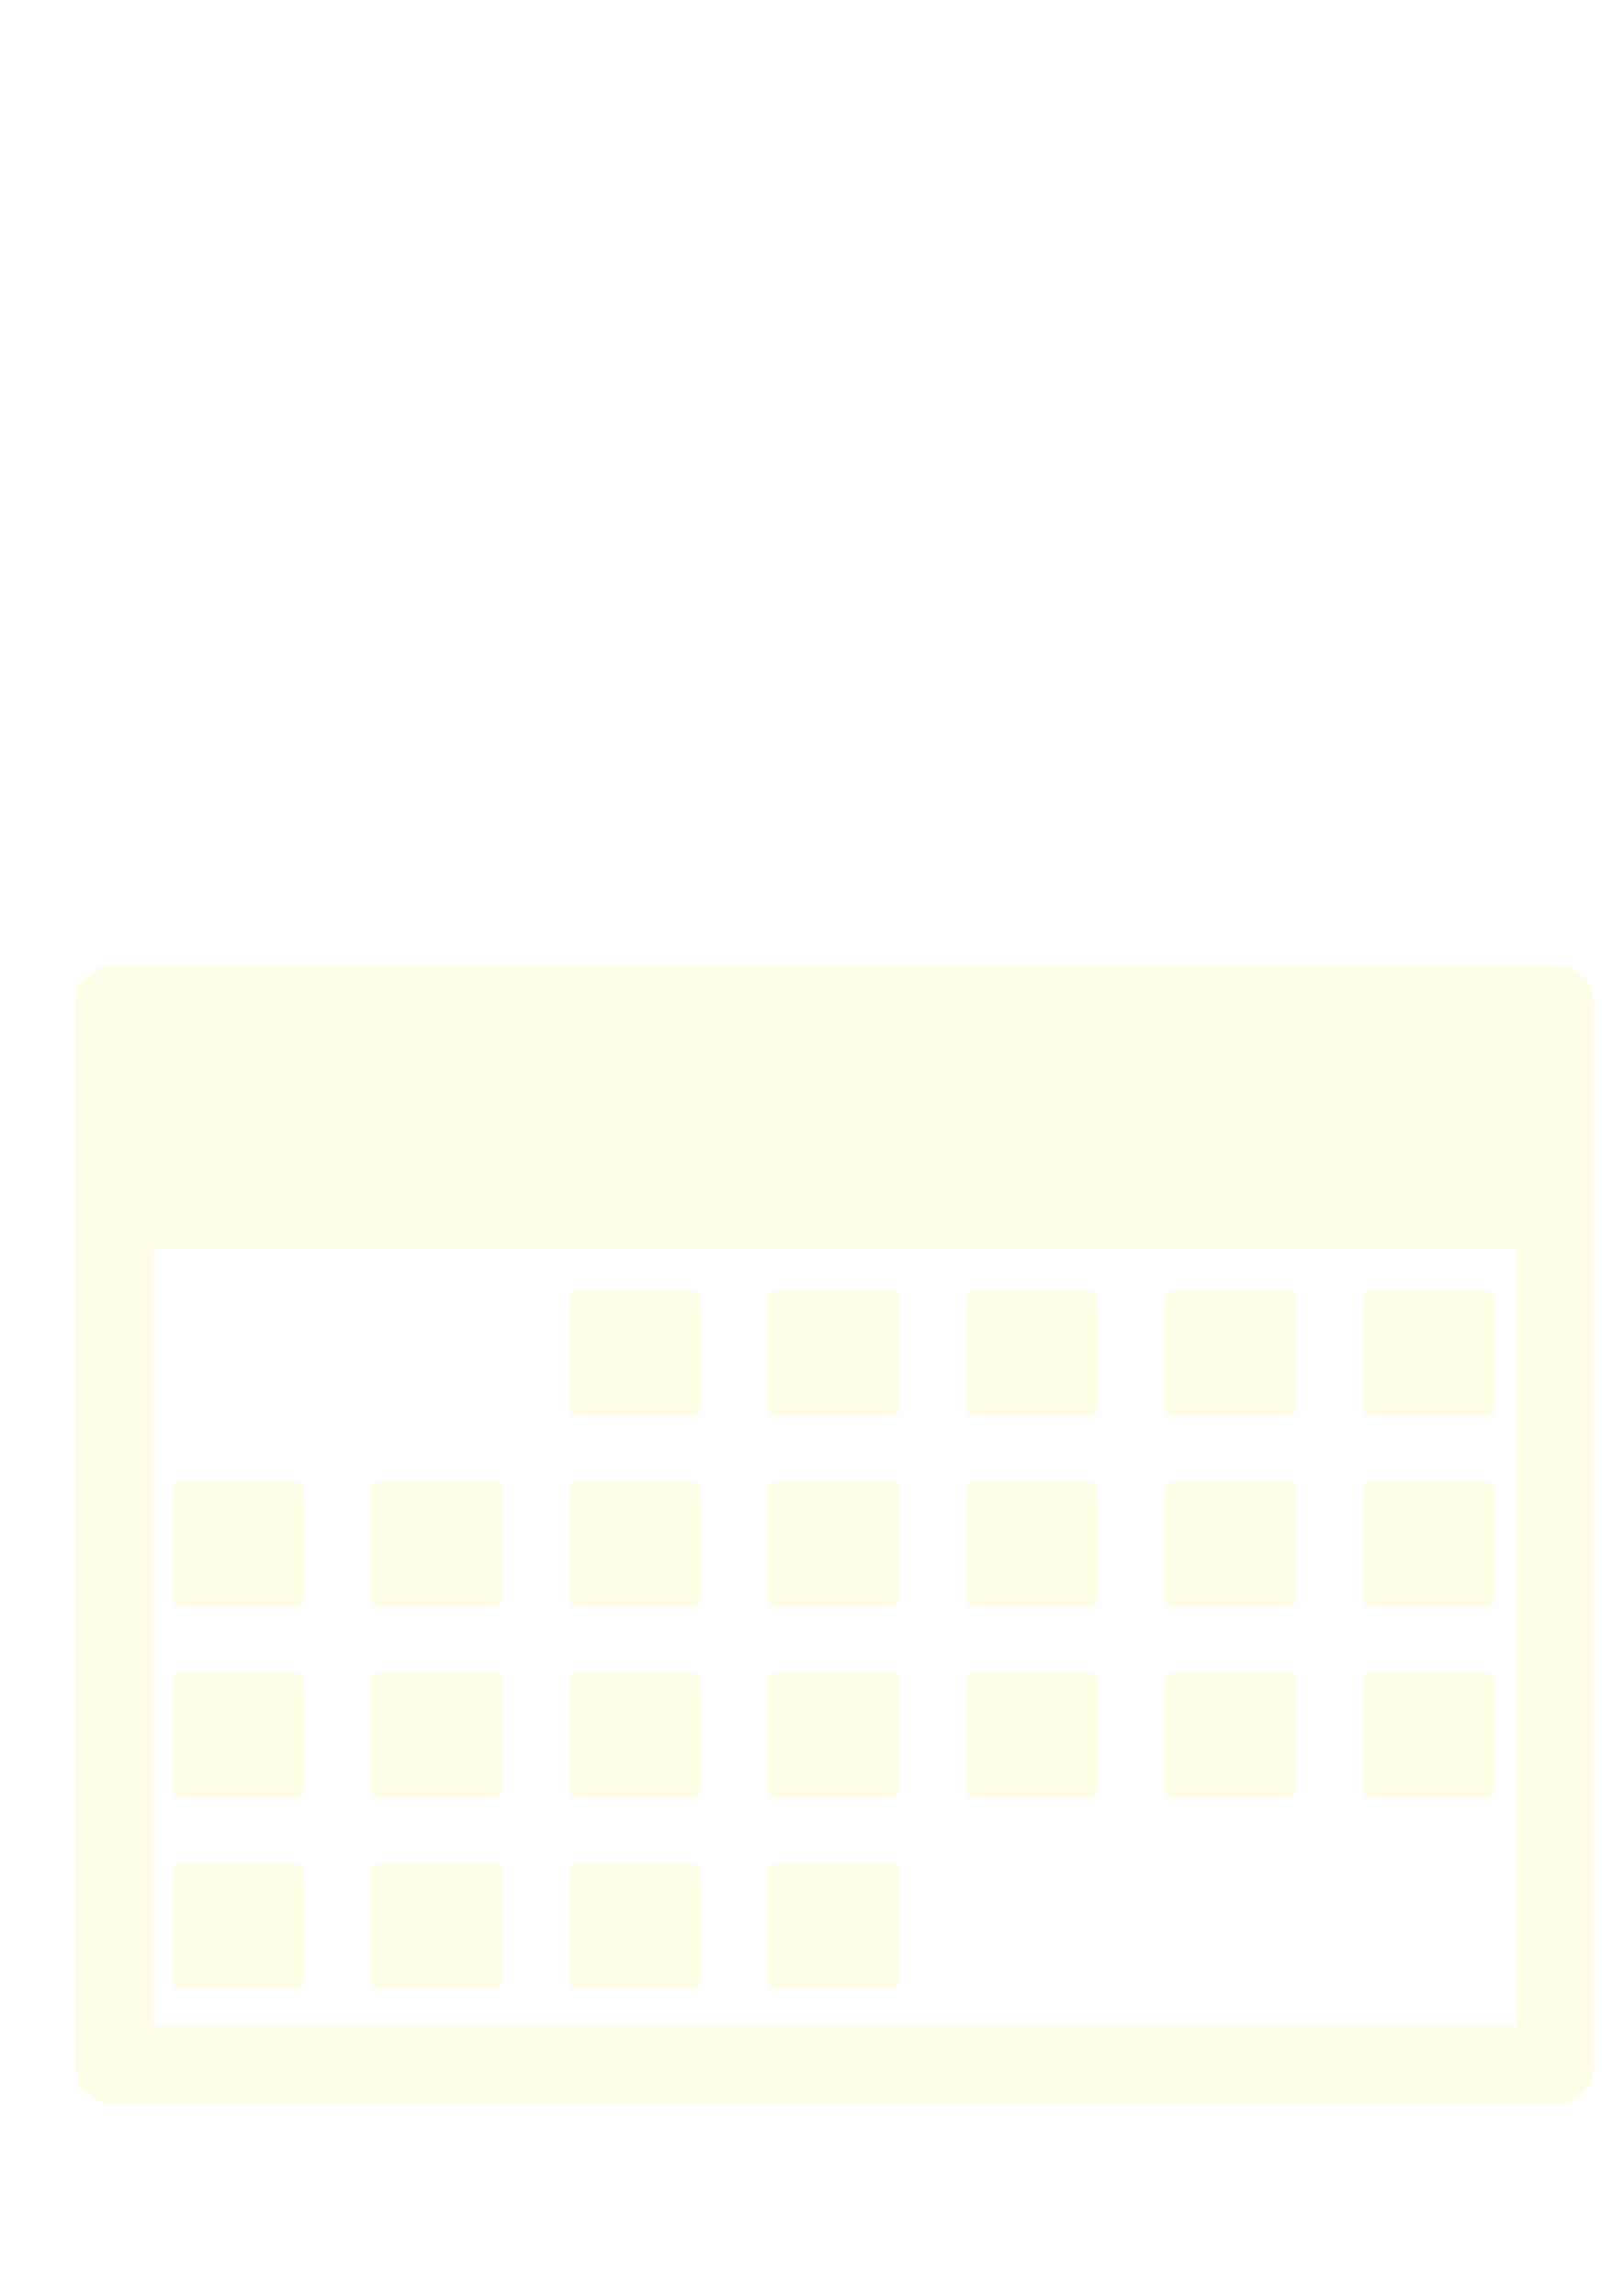
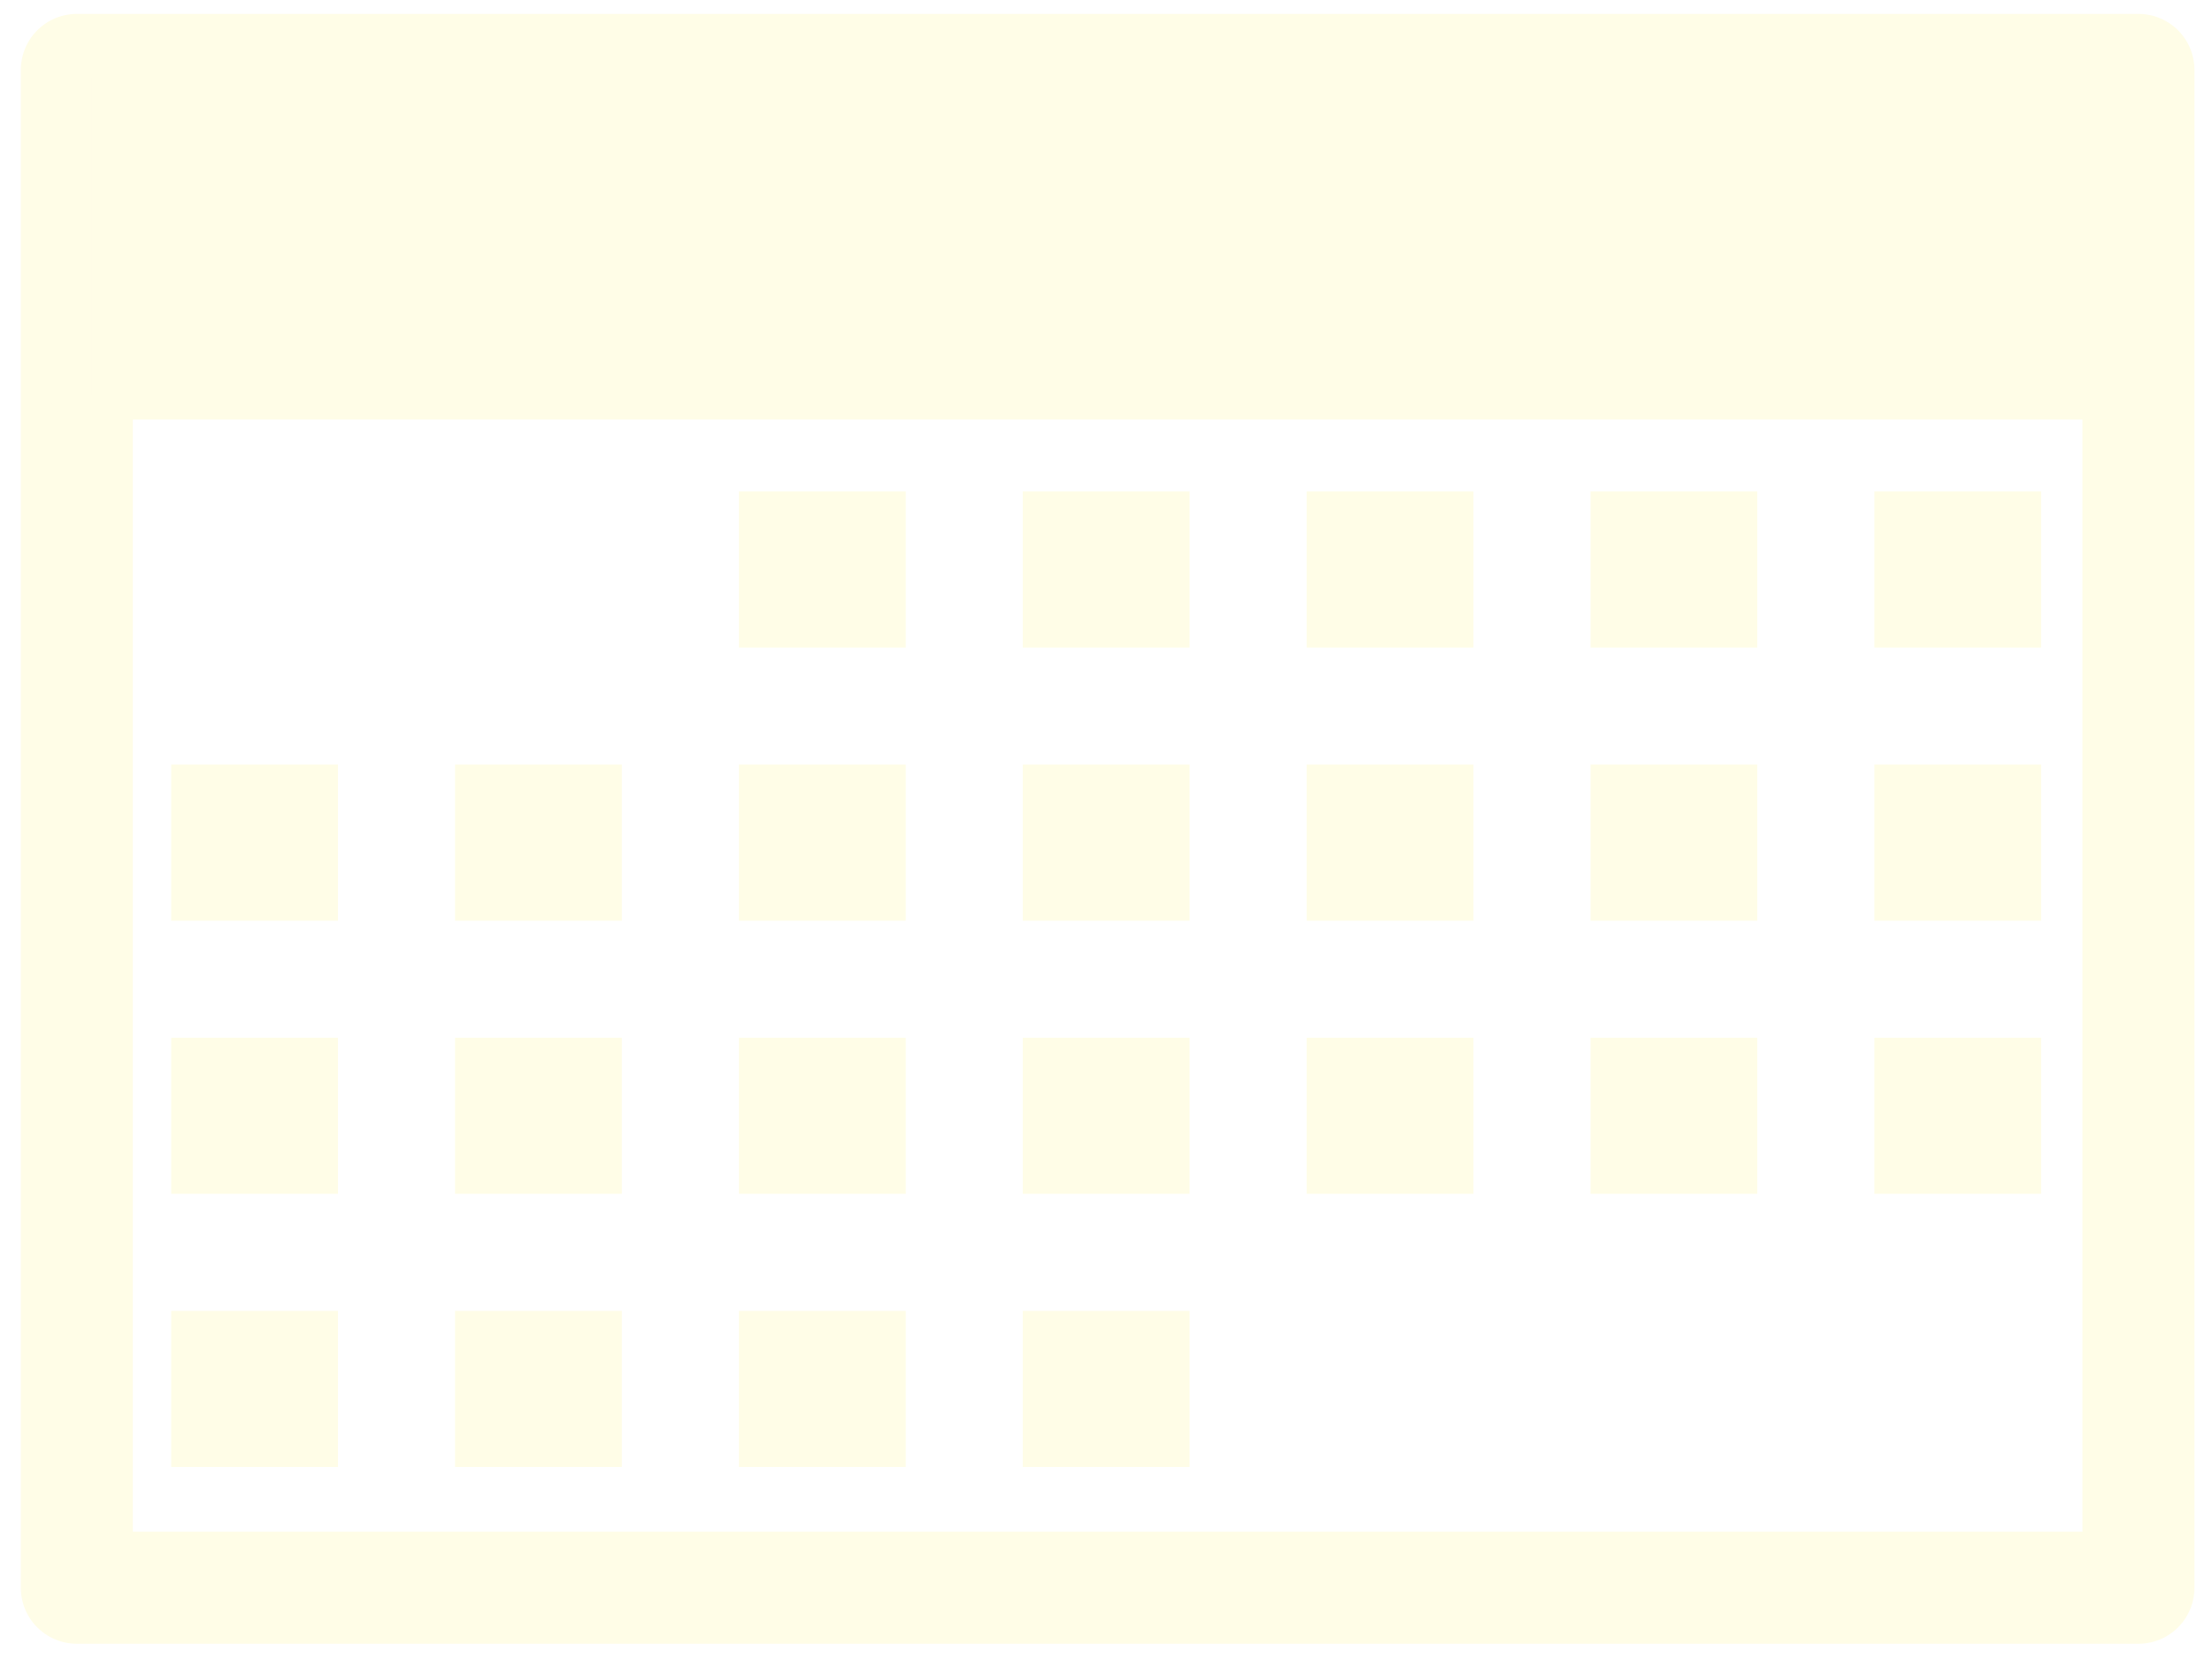
- <svg xmlns="http://www.w3.org/2000/svg" width="210mm" height="297mm" viewBox="0 0 210 297" version="1.1" id="svg5" xmlnsSvg="http://www.w3.org/2000/svg">
+ <svg xmlns="http://www.w3.org/2000/svg" width="200mm" height="150mm" viewBox="0 0 200 150" version="1.1" id="svg5" xmlnsSvg="http://www.w3.org/2000/svg">
  <defs id="defs2" />
-   <g id="layer1">
+   <g id="layer1" transform="translate(-7.823217,-123.6376)" style="fill:none;fill-opacity:1;stroke:#fffde7;stroke-opacity:1">
    <rect style="fill:none;fill-opacity:1;stroke:#fffde7;stroke-width:10.13;stroke-linejoin:round;stroke-miterlimit:4;stroke-dasharray:none;stroke-opacity:1" id="rect846" width="186.401" height="137.236" x="14.771" y="129.959" />
-     <rect style="fill:#fffde7;fill-opacity:1;stroke:#fffde7;stroke-width:4.646;stroke-linejoin:round;stroke-miterlimit:4;stroke-dasharray:none;stroke-opacity:1" id="rect3830" width="187.409" height="29.368" x="14.691" y="129.88" />
+     <rect style="fill:none;fill-opacity:1;stroke:#fffde7;stroke-width:4.646;stroke-linejoin:round;stroke-miterlimit:4;stroke-dasharray:none;stroke-opacity:1" id="rect3830" width="187.409" height="29.368" x="14.691" y="129.88" />
  </g>
-   <g id="layer2">
-     <rect style="fill:#fffde7;fill-opacity:1;stroke:#fffde7;stroke-width:2.038;stroke-linejoin:round;stroke-miterlimit:4;stroke-dasharray:none;stroke-opacity:1" id="rect2280-3" width="15.082" height="14.113" x="74.633" y="168.07" />
-     <rect style="fill:#fffde7;fill-opacity:1;stroke:#fffde7;stroke-width:2.038;stroke-linejoin:round;stroke-miterlimit:4;stroke-dasharray:none;stroke-opacity:1" id="rect2280-56" width="15.082" height="14.113" x="100.298" y="168.07" />
-     <rect style="fill:#fffde7;fill-opacity:1;stroke:#fffde7;stroke-width:2.038;stroke-linejoin:round;stroke-miterlimit:4;stroke-dasharray:none;stroke-opacity:1" id="rect2280-2" width="15.082" height="14.113" x="125.964" y="168.07" />
-     <rect style="fill:#fffde7;fill-opacity:1;stroke:#fffde7;stroke-width:2.038;stroke-linejoin:round;stroke-miterlimit:4;stroke-dasharray:none;stroke-opacity:1" id="rect2280-9" width="15.082" height="14.113" x="151.629" y="168.07" />
-     <rect style="fill:#fffde7;fill-opacity:1;stroke:#fffde7;stroke-width:2.038;stroke-linejoin:round;stroke-miterlimit:4;stroke-dasharray:none;stroke-opacity:1" id="rect2280-1" width="15.082" height="14.113" x="177.294" y="168.07" />
-     <rect style="fill:#fffde7;fill-opacity:1;stroke:#fffde7;stroke-width:2.038;stroke-linejoin:round;stroke-miterlimit:4;stroke-dasharray:none;stroke-opacity:1" id="rect2280-27" width="15.082" height="14.113" x="23.302" y="192.767" />
-     <rect style="fill:#fffde7;fill-opacity:1;stroke:#fffde7;stroke-width:2.038;stroke-linejoin:round;stroke-miterlimit:4;stroke-dasharray:none;stroke-opacity:1" id="rect2280-5-0" width="15.082" height="14.113" x="48.968" y="192.767" />
-     <rect style="fill:#fffde7;fill-opacity:1;stroke:#fffde7;stroke-width:2.038;stroke-linejoin:round;stroke-miterlimit:4;stroke-dasharray:none;stroke-opacity:1" id="rect2280-3-9" width="15.082" height="14.113" x="74.633" y="192.767" />
-     <rect style="fill:#fffde7;fill-opacity:1;stroke:#fffde7;stroke-width:2.038;stroke-linejoin:round;stroke-miterlimit:4;stroke-dasharray:none;stroke-opacity:1" id="rect2280-56-3" width="15.082" height="14.113" x="100.298" y="192.767" />
-     <rect style="fill:#fffde7;fill-opacity:1;stroke:#fffde7;stroke-width:2.038;stroke-linejoin:round;stroke-miterlimit:4;stroke-dasharray:none;stroke-opacity:1" id="rect2280-2-6" width="15.082" height="14.113" x="125.964" y="192.767" />
-     <rect style="fill:#fffde7;fill-opacity:1;stroke:#fffde7;stroke-width:2.038;stroke-linejoin:round;stroke-miterlimit:4;stroke-dasharray:none;stroke-opacity:1" id="rect2280-9-0" width="15.082" height="14.113" x="151.629" y="192.767" />
-     <rect style="fill:#fffde7;fill-opacity:1;stroke:#fffde7;stroke-width:2.038;stroke-linejoin:round;stroke-miterlimit:4;stroke-dasharray:none;stroke-opacity:1" id="rect2280-1-6" width="15.082" height="14.113" x="177.294" y="192.767" />
-     <rect style="fill:#fffde7;fill-opacity:1;stroke:#fffde7;stroke-width:2.038;stroke-linejoin:round;stroke-miterlimit:4;stroke-dasharray:none;stroke-opacity:1" id="rect2280-26" width="15.082" height="14.113" x="23.302" y="217.464" />
-     <rect style="fill:#fffde7;fill-opacity:1;stroke:#fffde7;stroke-width:2.038;stroke-linejoin:round;stroke-miterlimit:4;stroke-dasharray:none;stroke-opacity:1" id="rect2280-5-1" width="15.082" height="14.113" x="48.968" y="217.464" />
-     <rect style="fill:#fffde7;fill-opacity:1;stroke:#fffde7;stroke-width:2.038;stroke-linejoin:round;stroke-miterlimit:4;stroke-dasharray:none;stroke-opacity:1" id="rect2280-3-8" width="15.082" height="14.113" x="74.633" y="217.464" />
-     <rect style="fill:#fffde7;fill-opacity:1;stroke:#fffde7;stroke-width:2.038;stroke-linejoin:round;stroke-miterlimit:4;stroke-dasharray:none;stroke-opacity:1" id="rect2280-56-7" width="15.082" height="14.113" x="100.298" y="217.464" />
-     <rect style="fill:#fffde7;fill-opacity:1;stroke:#fffde7;stroke-width:2.038;stroke-linejoin:round;stroke-miterlimit:4;stroke-dasharray:none;stroke-opacity:1" id="rect2280-2-9" width="15.082" height="14.113" x="125.964" y="217.464" />
-     <rect style="fill:#fffde7;fill-opacity:1;stroke:#fffde7;stroke-width:2.038;stroke-linejoin:round;stroke-miterlimit:4;stroke-dasharray:none;stroke-opacity:1" id="rect2280-9-2" width="15.082" height="14.113" x="151.629" y="217.464" />
-     <rect style="fill:#fffde7;fill-opacity:1;stroke:#fffde7;stroke-width:2.038;stroke-linejoin:round;stroke-miterlimit:4;stroke-dasharray:none;stroke-opacity:1" id="rect2280-1-0" width="15.082" height="14.113" x="177.294" y="217.464" />
-     <rect style="fill:#fffde7;fill-opacity:1;stroke:#fffde7;stroke-width:2.038;stroke-linejoin:round;stroke-miterlimit:4;stroke-dasharray:none;stroke-opacity:1" id="rect2280-23" width="15.082" height="14.113" x="23.302" y="242.16" />
-     <rect style="fill:#fffde7;fill-opacity:1;stroke:#fffde7;stroke-width:2.038;stroke-linejoin:round;stroke-miterlimit:4;stroke-dasharray:none;stroke-opacity:1" id="rect2280-5-7" width="15.082" height="14.113" x="48.968" y="242.16" />
-     <rect style="fill:#fffde7;fill-opacity:1;stroke:#fffde7;stroke-width:2.038;stroke-linejoin:round;stroke-miterlimit:4;stroke-dasharray:none;stroke-opacity:1" id="rect2280-3-5" width="15.082" height="14.113" x="74.633" y="242.16" />
-     <rect style="fill:#fffde7;fill-opacity:1;stroke:#fffde7;stroke-width:2.038;stroke-linejoin:round;stroke-miterlimit:4;stroke-dasharray:none;stroke-opacity:1" id="rect2280-56-9" width="15.082" height="14.113" x="100.298" y="242.16" />
+   <g id="layer2" transform="translate(-7.823217,-123.6376)" style="stroke:none;stroke-opacity:1;fill:#fffde7;fill-opacity:1">
+     <rect style="fill:#fffde7;fill-opacity:1;stroke:none;stroke-width:2.038;stroke-linejoin:round;stroke-miterlimit:4;stroke-dasharray:none;stroke-opacity:1" id="rect2280-3" width="15.082" height="14.113" x="74.633" y="168.07" />
+     <rect style="fill:#fffde7;fill-opacity:1;stroke:none;stroke-width:2.038;stroke-linejoin:round;stroke-miterlimit:4;stroke-dasharray:none;stroke-opacity:1" id="rect2280-56" width="15.082" height="14.113" x="100.298" y="168.07" />
+     <rect style="fill:#fffde7;fill-opacity:1;stroke:none;stroke-width:2.038;stroke-linejoin:round;stroke-miterlimit:4;stroke-dasharray:none;stroke-opacity:1" id="rect2280-2" width="15.082" height="14.113" x="125.964" y="168.07" />
+     <rect style="fill:#fffde7;fill-opacity:1;stroke:none;stroke-width:2.038;stroke-linejoin:round;stroke-miterlimit:4;stroke-dasharray:none;stroke-opacity:1" id="rect2280-9" width="15.082" height="14.113" x="151.629" y="168.07" />
+     <rect style="fill:#fffde7;fill-opacity:1;stroke:none;stroke-width:2.038;stroke-linejoin:round;stroke-miterlimit:4;stroke-dasharray:none;stroke-opacity:1" id="rect2280-1" width="15.082" height="14.113" x="177.294" y="168.07" />
+     <rect style="fill:#fffde7;fill-opacity:1;stroke:none;stroke-width:2.038;stroke-linejoin:round;stroke-miterlimit:4;stroke-dasharray:none;stroke-opacity:1" id="rect2280-27" width="15.082" height="14.113" x="23.302" y="192.767" />
+     <rect style="fill:#fffde7;fill-opacity:1;stroke:none;stroke-width:2.038;stroke-linejoin:round;stroke-miterlimit:4;stroke-dasharray:none;stroke-opacity:1" id="rect2280-5-0" width="15.082" height="14.113" x="48.968" y="192.767" />
+     <rect style="fill:#fffde7;fill-opacity:1;stroke:none;stroke-width:2.038;stroke-linejoin:round;stroke-miterlimit:4;stroke-dasharray:none;stroke-opacity:1" id="rect2280-3-9" width="15.082" height="14.113" x="74.633" y="192.767" />
+     <rect style="fill:#fffde7;fill-opacity:1;stroke:none;stroke-width:2.038;stroke-linejoin:round;stroke-miterlimit:4;stroke-dasharray:none;stroke-opacity:1" id="rect2280-56-3" width="15.082" height="14.113" x="100.298" y="192.767" />
+     <rect style="fill:#fffde7;fill-opacity:1;stroke:none;stroke-width:2.038;stroke-linejoin:round;stroke-miterlimit:4;stroke-dasharray:none;stroke-opacity:1" id="rect2280-2-6" width="15.082" height="14.113" x="125.964" y="192.767" />
+     <rect style="fill:#fffde7;fill-opacity:1;stroke:none;stroke-width:2.038;stroke-linejoin:round;stroke-miterlimit:4;stroke-dasharray:none;stroke-opacity:1" id="rect2280-9-0" width="15.082" height="14.113" x="151.629" y="192.767" />
+     <rect style="fill:#fffde7;fill-opacity:1;stroke:none;stroke-width:2.038;stroke-linejoin:round;stroke-miterlimit:4;stroke-dasharray:none;stroke-opacity:1" id="rect2280-1-6" width="15.082" height="14.113" x="177.294" y="192.767" />
+     <rect style="fill:#fffde7;fill-opacity:1;stroke:none;stroke-width:2.038;stroke-linejoin:round;stroke-miterlimit:4;stroke-dasharray:none;stroke-opacity:1" id="rect2280-26" width="15.082" height="14.113" x="23.302" y="217.464" />
+     <rect style="fill:#fffde7;fill-opacity:1;stroke:none;stroke-width:2.038;stroke-linejoin:round;stroke-miterlimit:4;stroke-dasharray:none;stroke-opacity:1" id="rect2280-5-1" width="15.082" height="14.113" x="48.968" y="217.464" />
+     <rect style="fill:#fffde7;fill-opacity:1;stroke:none;stroke-width:2.038;stroke-linejoin:round;stroke-miterlimit:4;stroke-dasharray:none;stroke-opacity:1" id="rect2280-3-8" width="15.082" height="14.113" x="74.633" y="217.464" />
+     <rect style="fill:#fffde7;fill-opacity:1;stroke:none;stroke-width:2.038;stroke-linejoin:round;stroke-miterlimit:4;stroke-dasharray:none;stroke-opacity:1" id="rect2280-56-7" width="15.082" height="14.113" x="100.298" y="217.464" />
+     <rect style="fill:#fffde7;fill-opacity:1;stroke:none;stroke-width:2.038;stroke-linejoin:round;stroke-miterlimit:4;stroke-dasharray:none;stroke-opacity:1" id="rect2280-2-9" width="15.082" height="14.113" x="125.964" y="217.464" />
+     <rect style="fill:#fffde7;fill-opacity:1;stroke:none;stroke-width:2.038;stroke-linejoin:round;stroke-miterlimit:4;stroke-dasharray:none;stroke-opacity:1" id="rect2280-9-2" width="15.082" height="14.113" x="151.629" y="217.464" />
+     <rect style="fill:#fffde7;fill-opacity:1;stroke:none;stroke-width:2.038;stroke-linejoin:round;stroke-miterlimit:4;stroke-dasharray:none;stroke-opacity:1" id="rect2280-1-0" width="15.082" height="14.113" x="177.294" y="217.464" />
+     <rect style="fill:#fffde7;fill-opacity:1;stroke:none;stroke-width:2.038;stroke-linejoin:round;stroke-miterlimit:4;stroke-dasharray:none;stroke-opacity:1" id="rect2280-23" width="15.082" height="14.113" x="23.302" y="242.16" />
+     <rect style="fill:#fffde7;fill-opacity:1;stroke:none;stroke-width:2.038;stroke-linejoin:round;stroke-miterlimit:4;stroke-dasharray:none;stroke-opacity:1" id="rect2280-5-7" width="15.082" height="14.113" x="48.968" y="242.16" />
+     <rect style="fill:#fffde7;fill-opacity:1;stroke:none;stroke-width:2.038;stroke-linejoin:round;stroke-miterlimit:4;stroke-dasharray:none;stroke-opacity:1" id="rect2280-3-5" width="15.082" height="14.113" x="74.633" y="242.16" />
+     <rect style="fill:#fffde7;fill-opacity:1;stroke:none;stroke-width:2.038;stroke-linejoin:round;stroke-miterlimit:4;stroke-dasharray:none;stroke-opacity:1" id="rect2280-56-9" width="15.082" height="14.113" x="100.298" y="242.16" />
  </g>
  <g id="layer3" />
+   <rect style="fill:#fffde7;fill-opacity:1;stroke:none;stroke-width:0.265;stroke-opacity:1" id="rect3130" width="185.463" height="28.792" x="8.3" y="7.003" />
</svg>
